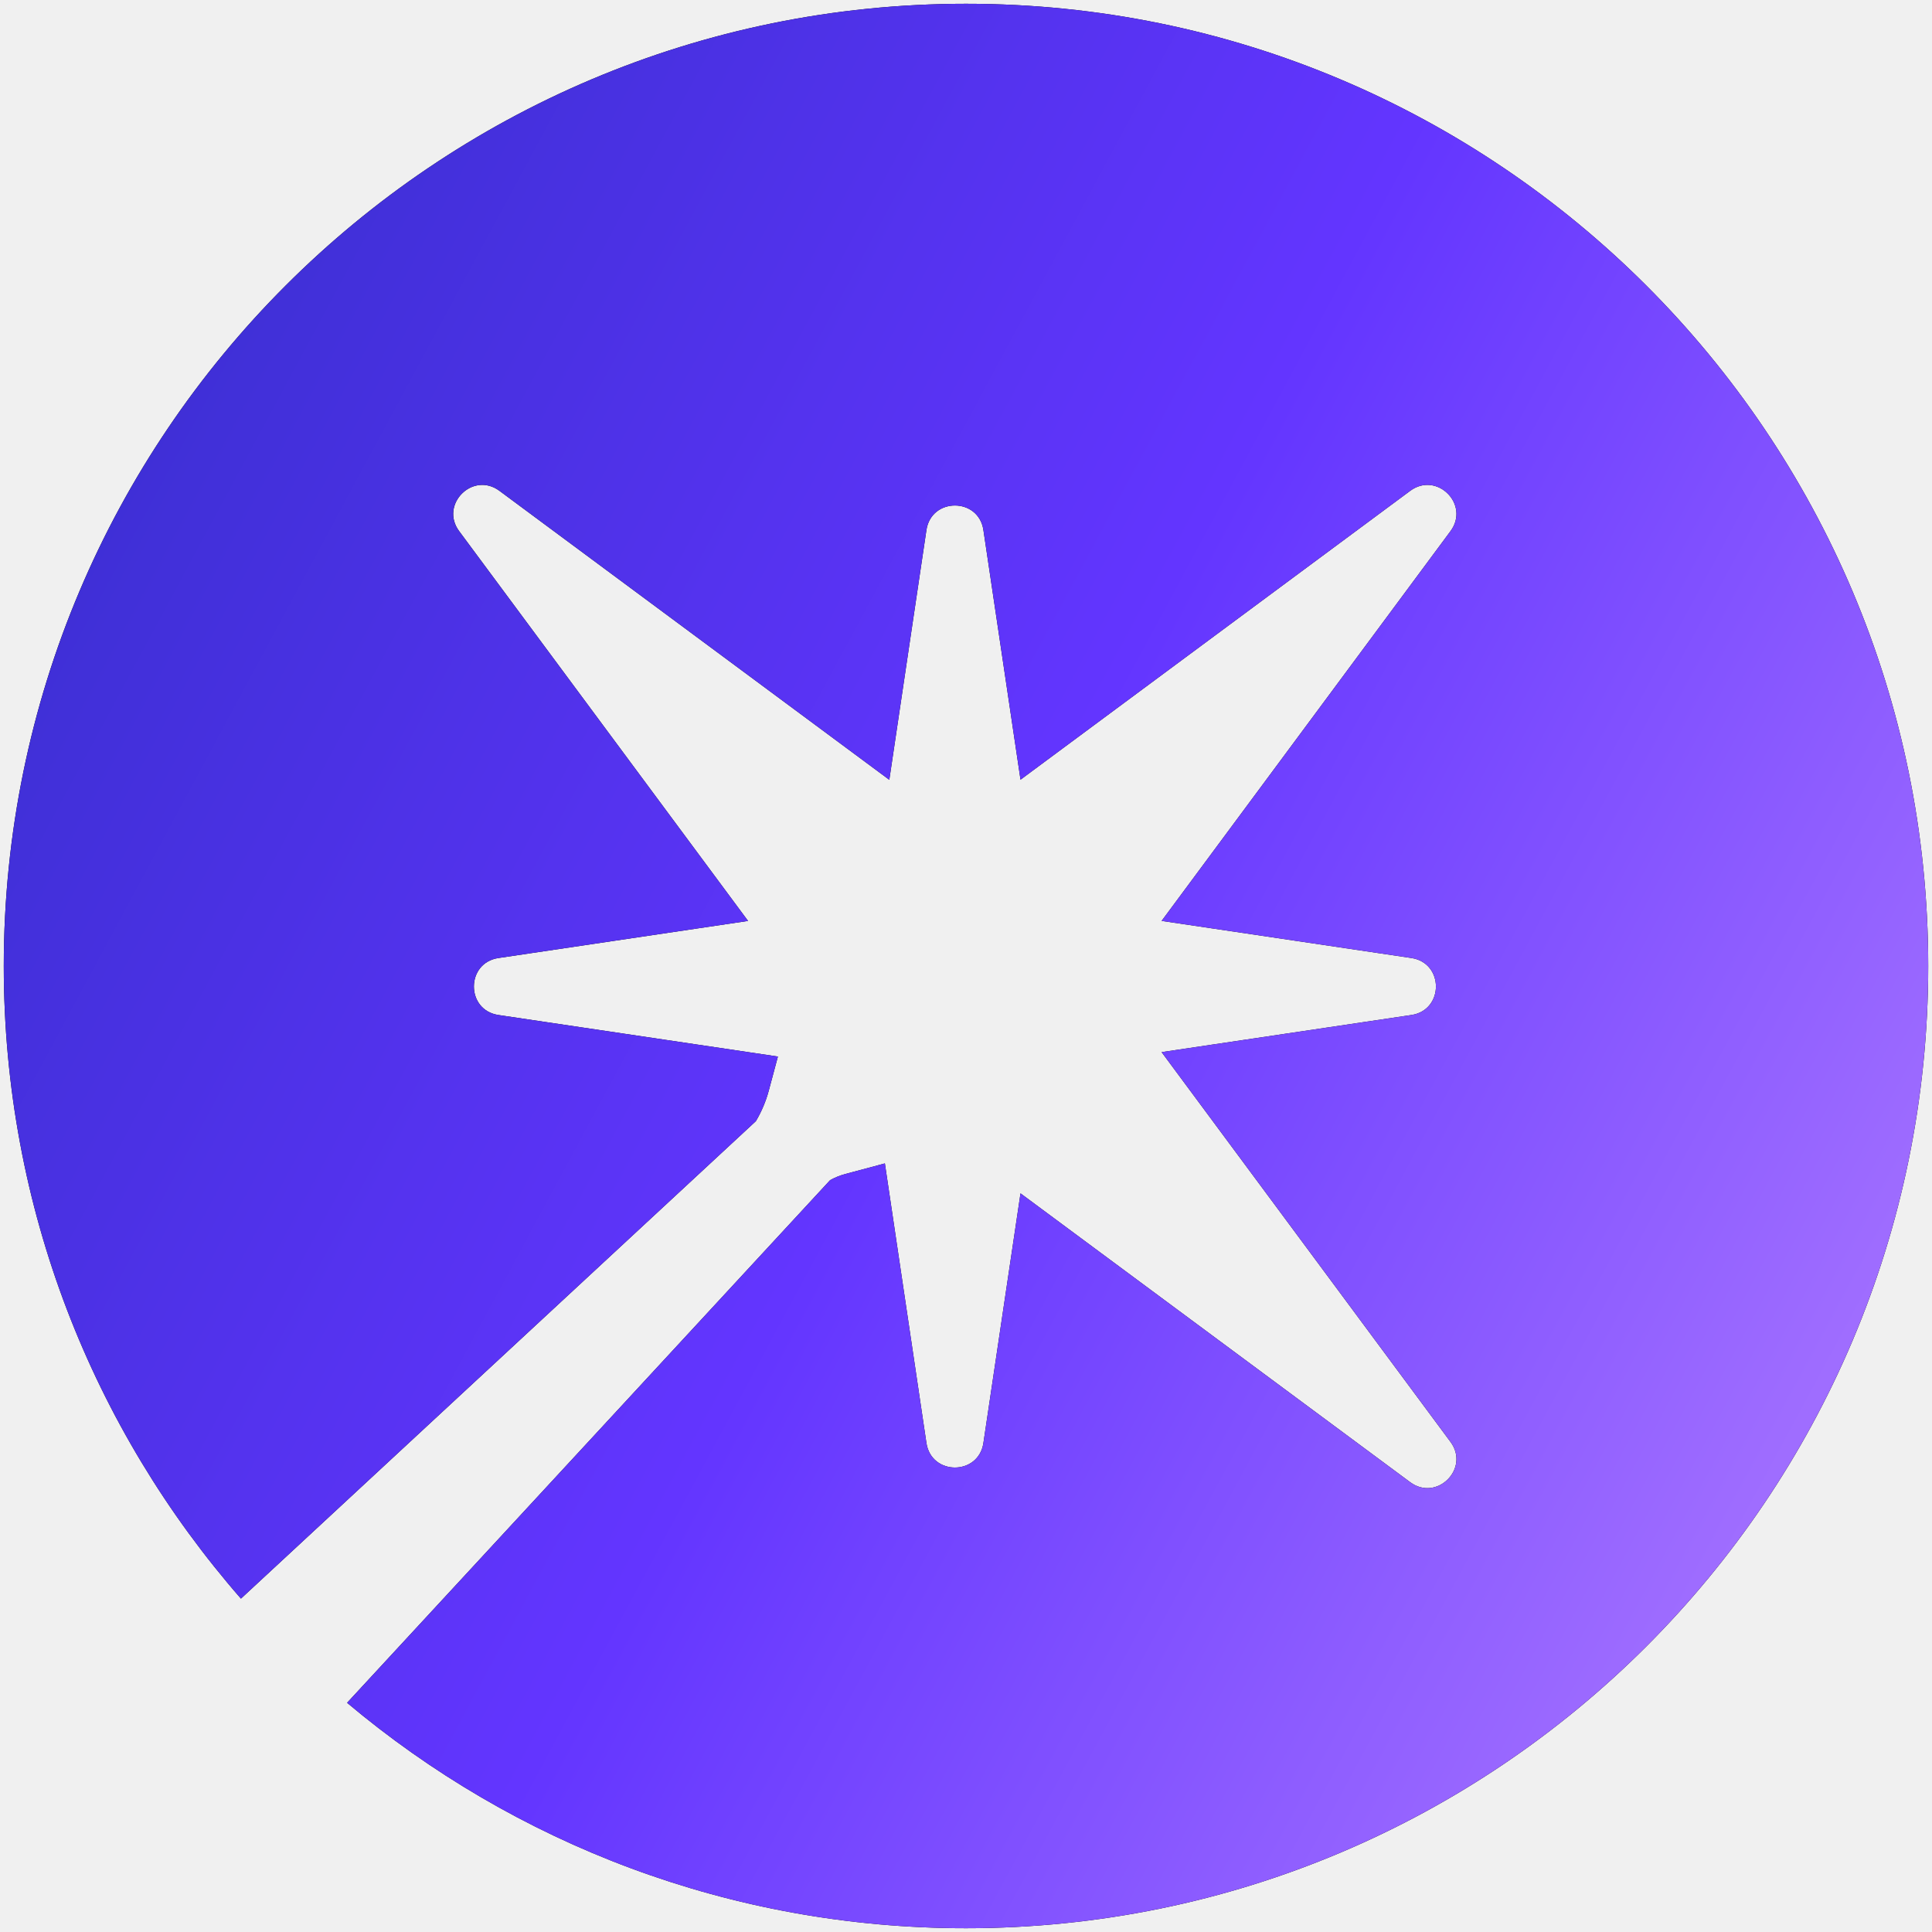
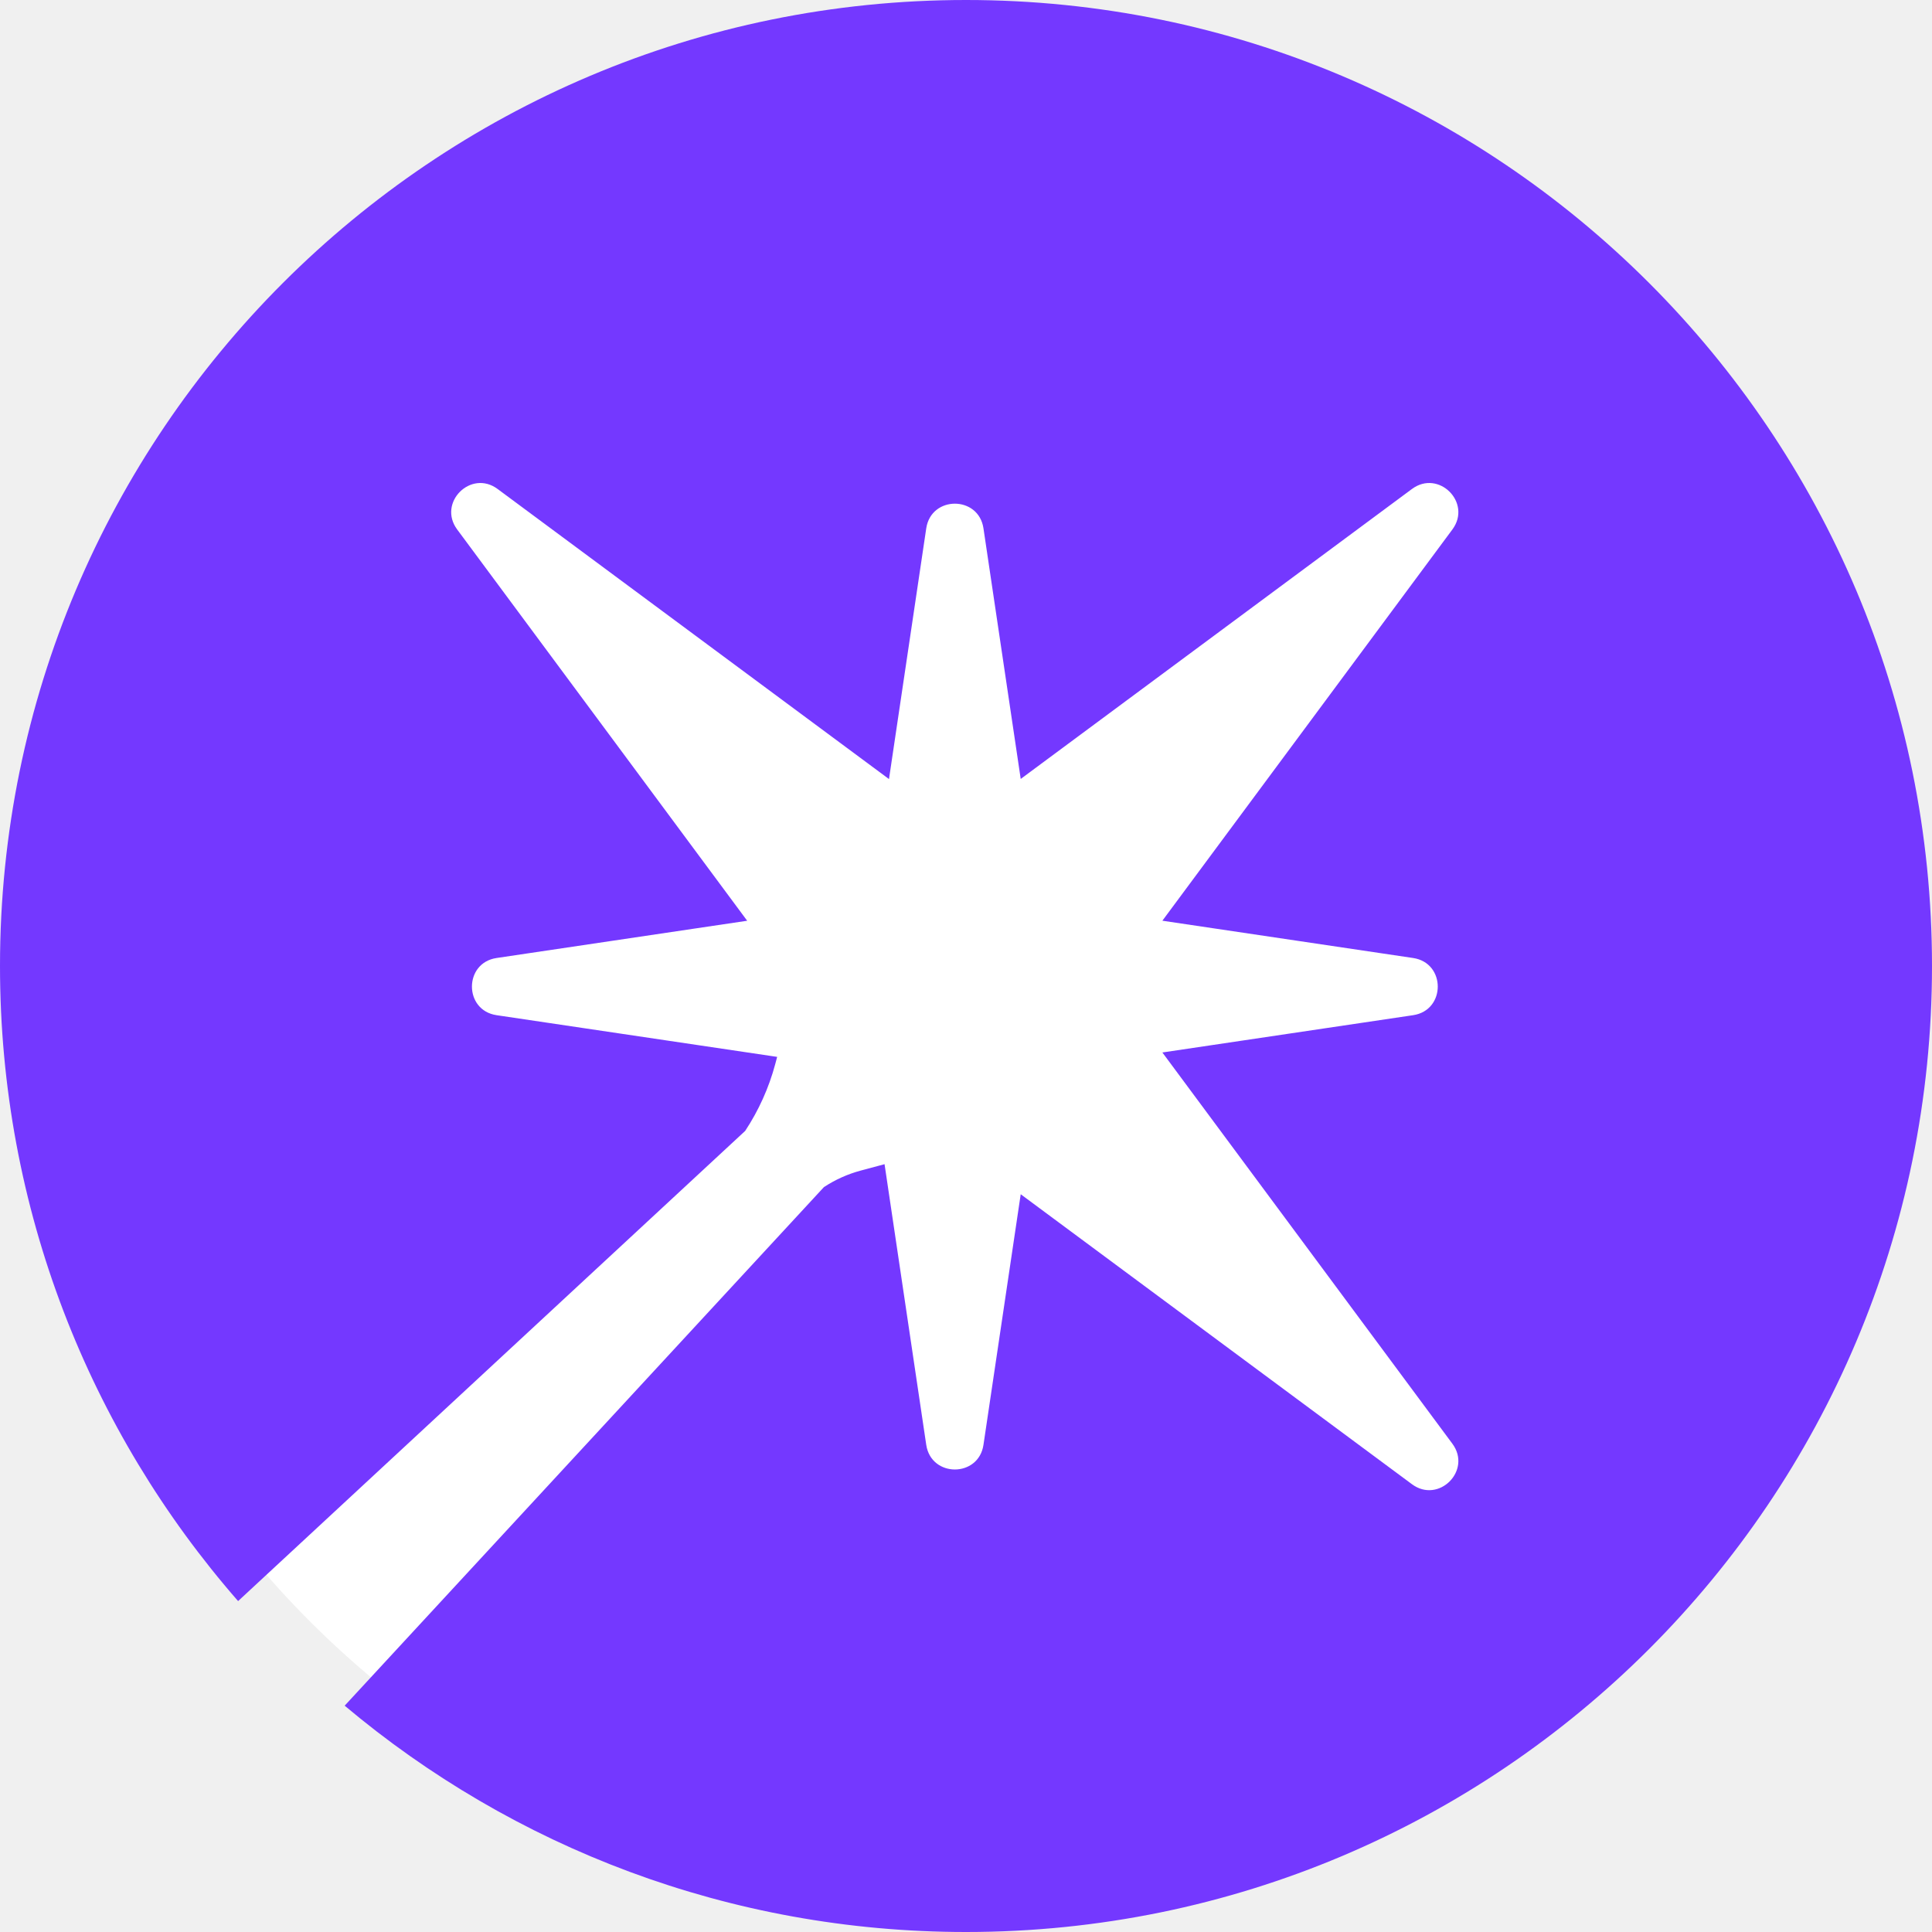
- <svg xmlns="http://www.w3.org/2000/svg" width="512" height="512" viewBox="0 0 512 512" fill="none">
-   <path fill-rule="evenodd" clip-rule="evenodd" d="M256 511C396.833 511 511 396.833 511 256C511 115.167 396.833 1 256 1C115.167 1 1 115.167 1 256C1 320.182 24.712 378.826 63.853 423.65L200.312 297.119C201.815 294.599 202.97 291.874 203.736 289.017L206.154 279.994L132.099 268.987C123.417 267.697 123.417 255.175 132.099 253.885L198.242 244.054L121.679 140.757C116.452 133.705 125.306 124.852 132.358 130.078L235.675 206.657L245.512 140.472C246.802 131.79 259.324 131.79 260.614 140.472L270.447 206.624L373.719 130.078C380.771 124.852 389.625 133.705 384.398 140.757L307.84 244.047L374.027 253.885C382.709 255.175 382.709 267.697 374.027 268.987L307.837 278.825L384.398 382.119C389.625 389.171 380.771 398.025 373.719 392.798L270.446 316.252L260.614 382.4C259.324 391.082 246.802 391.082 245.512 382.4L234.501 308.317L224.004 311.129C222.598 311.506 221.251 312.052 219.99 312.751L91.982 451.259C136.32 488.542 193.537 511 256 511Z" fill="black" />
-   <path fill-rule="evenodd" clip-rule="evenodd" d="M256 511C396.833 511 511 396.833 511 256C511 115.167 396.833 1 256 1C115.167 1 1 115.167 1 256C1 320.182 24.712 378.826 63.853 423.65L200.312 297.119C201.815 294.599 202.97 291.874 203.736 289.017L206.154 279.994L132.099 268.987C123.417 267.697 123.417 255.175 132.099 253.885L198.242 244.054L121.679 140.757C116.452 133.705 125.306 124.852 132.358 130.078L235.675 206.657L245.512 140.472C246.802 131.79 259.324 131.79 260.614 140.472L270.447 206.624L373.719 130.078C380.771 124.852 389.625 133.705 384.398 140.757L307.84 244.047L374.027 253.885C382.709 255.175 382.709 267.697 374.027 268.987L307.837 278.825L384.398 382.119C389.625 389.171 380.771 398.025 373.719 392.798L270.446 316.252L260.614 382.4C259.324 391.082 246.802 391.082 245.512 382.4L234.501 308.317L224.004 311.129C222.598 311.506 221.251 312.052 219.99 312.751L91.982 451.259C136.32 488.542 193.537 511 256 511Z" fill="url(#paint0_linear_1145_36)" />
-   <defs>
-     <linearGradient id="paint0_linear_1145_36" x1="-83.124" y1="29.688" x2="608.321" y2="402" gradientUnits="userSpaceOnUse">
-       <stop stop-color="#2A2CBF" />
-       <stop offset="0.516" stop-color="#6335FF" />
-       <stop offset="1" stop-color="#BD89FF" />
-     </linearGradient>
-   </defs>
+ <svg xmlns="http://www.w3.org/2000/svg" width="50" height="50" viewBox="0 0 50 50" fill="none">
+   <circle cx="25" cy="25" r="24" fill="white" />
+   <path fill-rule="evenodd" clip-rule="evenodd" d="M25 50C38.807 50 50 38.807 50 25C50 11.193 38.807 0 25 0C11.193 0 0 11.193 0 25C0 31.292 2.325 37.042 6.162 41.436L19.285 29.268C19.634 28.739 19.898 28.156 20.063 27.539L20.113 27.352L12.852 26.273C12.001 26.147 12.001 24.919 12.852 24.793L19.337 23.829L11.831 13.702C11.319 13.01 12.187 12.142 12.878 12.655L23.007 20.162L23.971 13.674C24.098 12.822 25.326 12.822 25.452 13.674L26.416 20.159L36.541 12.655C37.232 12.142 38.1 13.01 37.588 13.702L30.082 23.828L36.571 24.793C37.422 24.919 37.422 26.147 36.571 26.273L30.082 27.238L37.588 37.364C38.1 38.056 37.232 38.924 36.541 38.411L26.416 30.907L25.452 37.392C25.326 38.243 24.098 38.243 23.971 37.392L22.892 30.129L22.281 30.293C21.939 30.384 21.615 30.53 21.322 30.723L8.92 44.143C13.267 47.798 18.876 50 25 50Z" fill="#7438ff" />
</svg>
